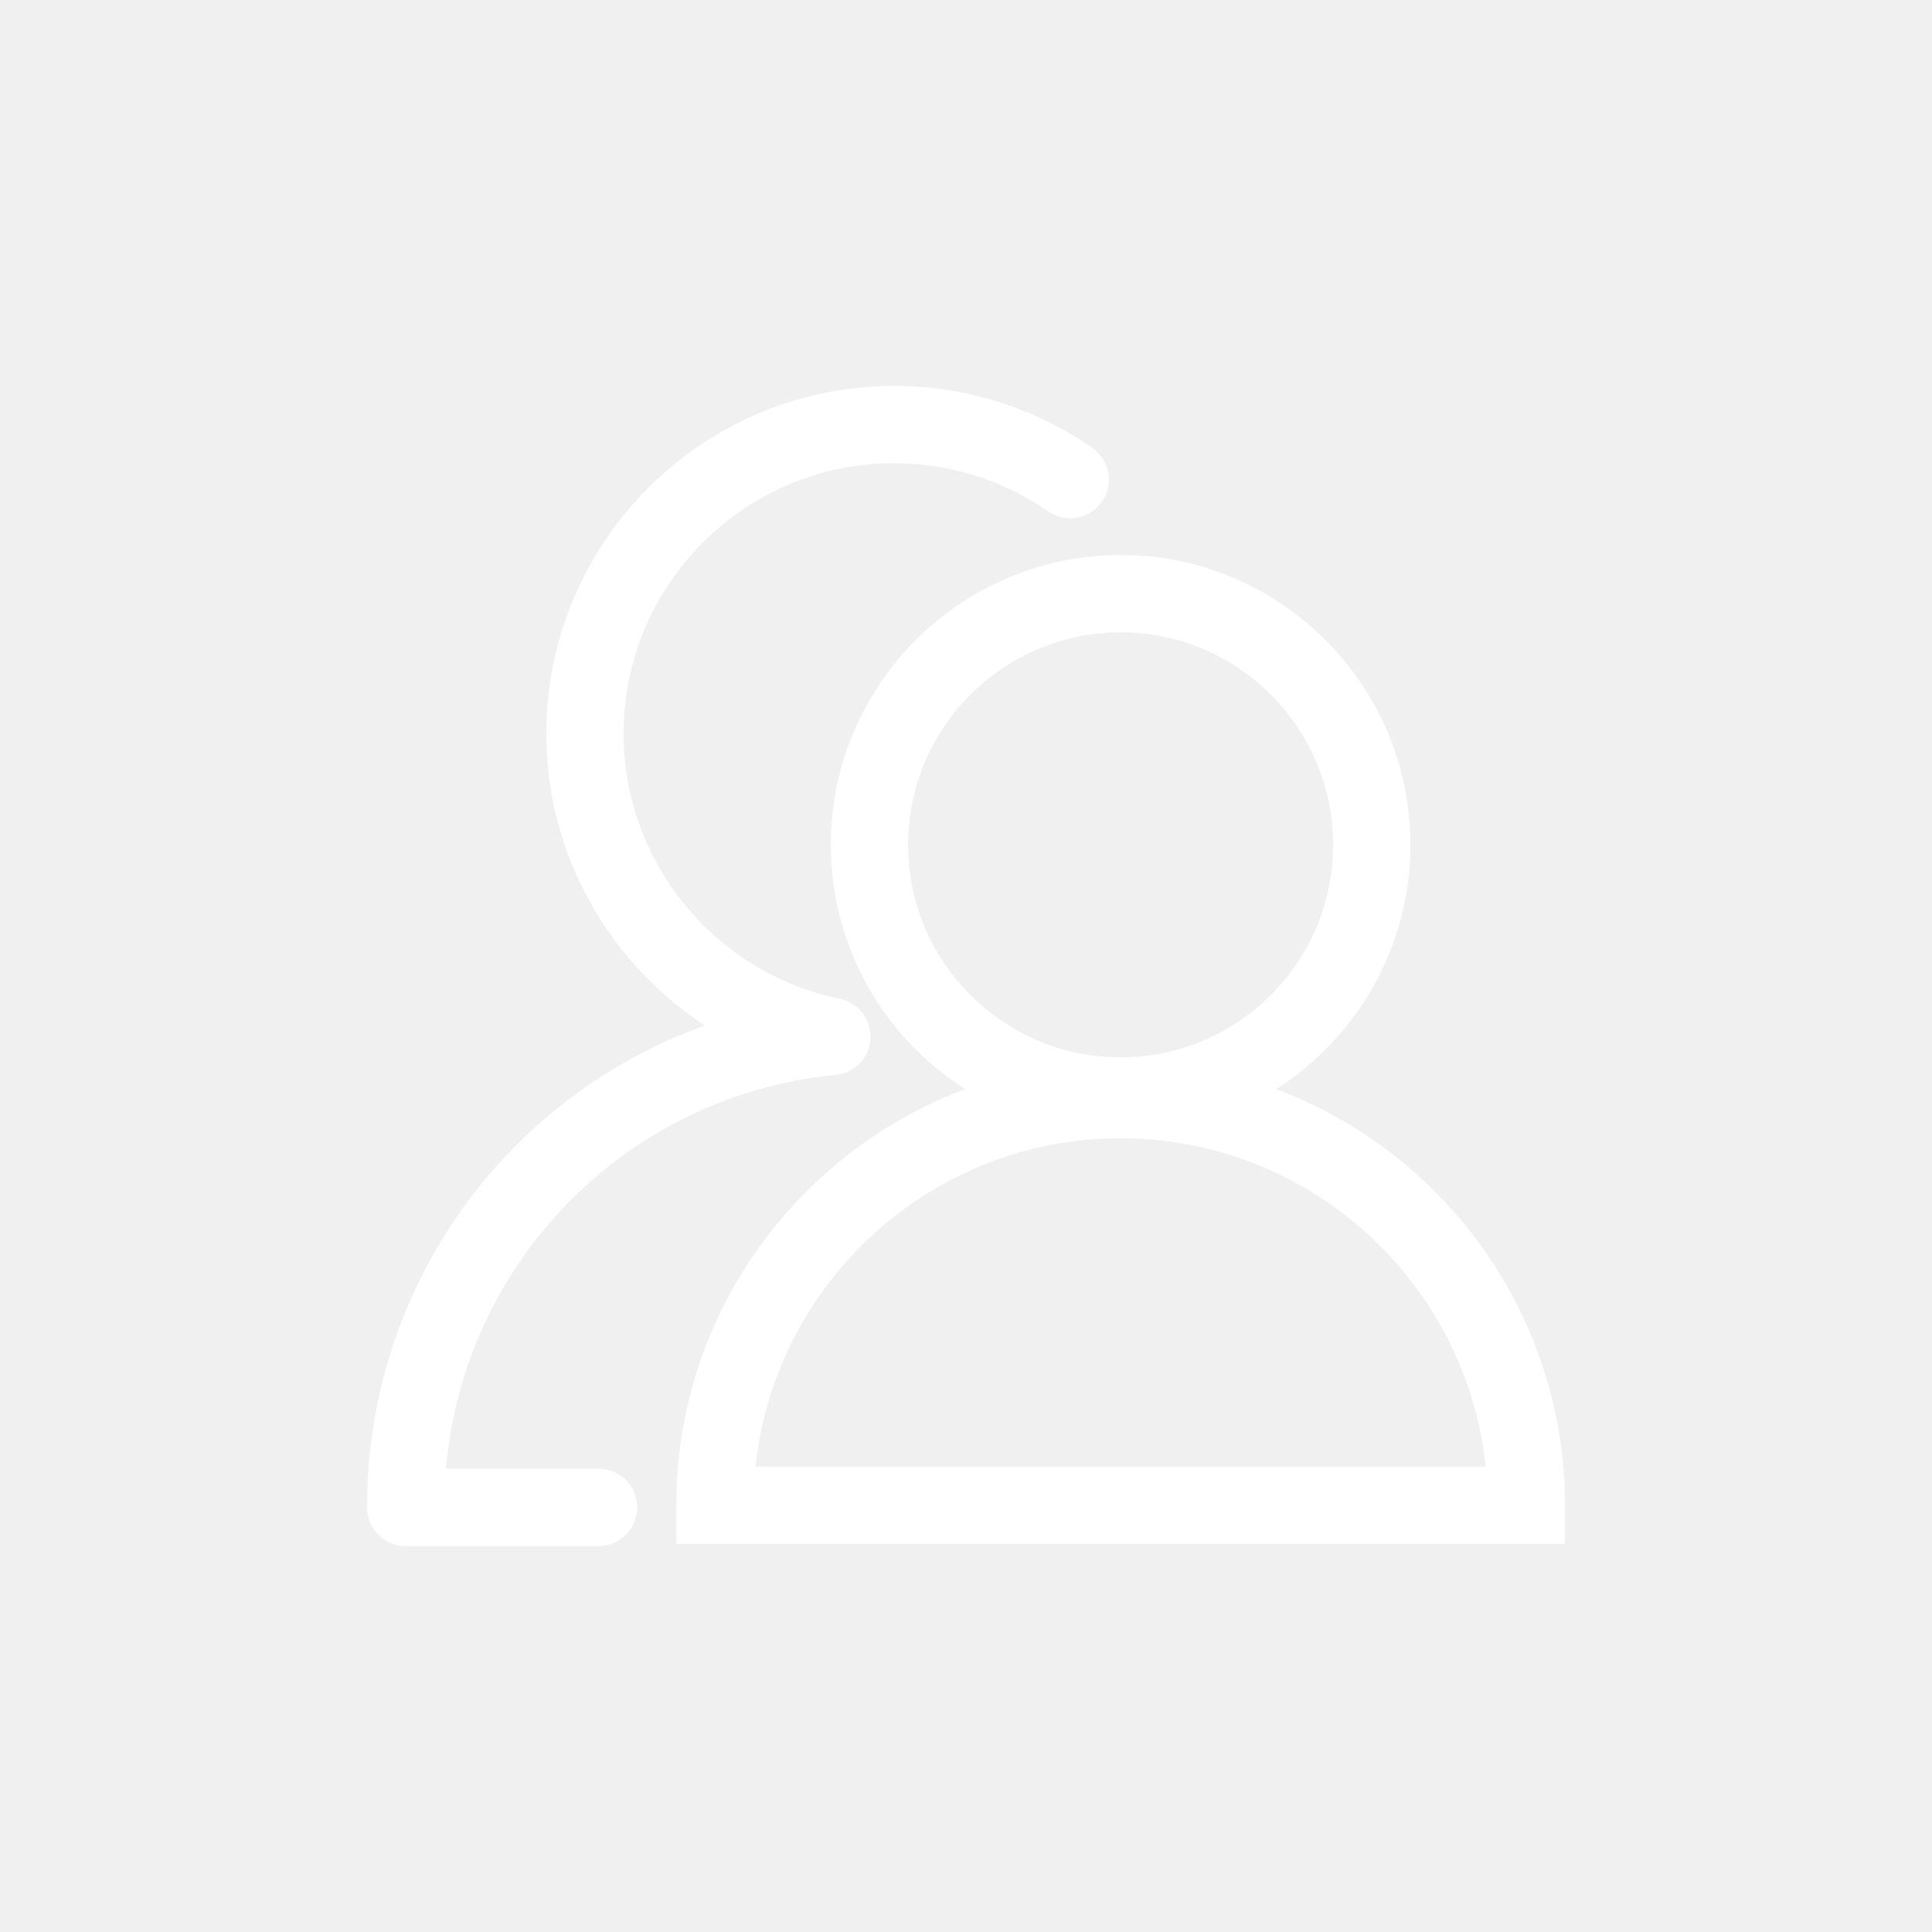
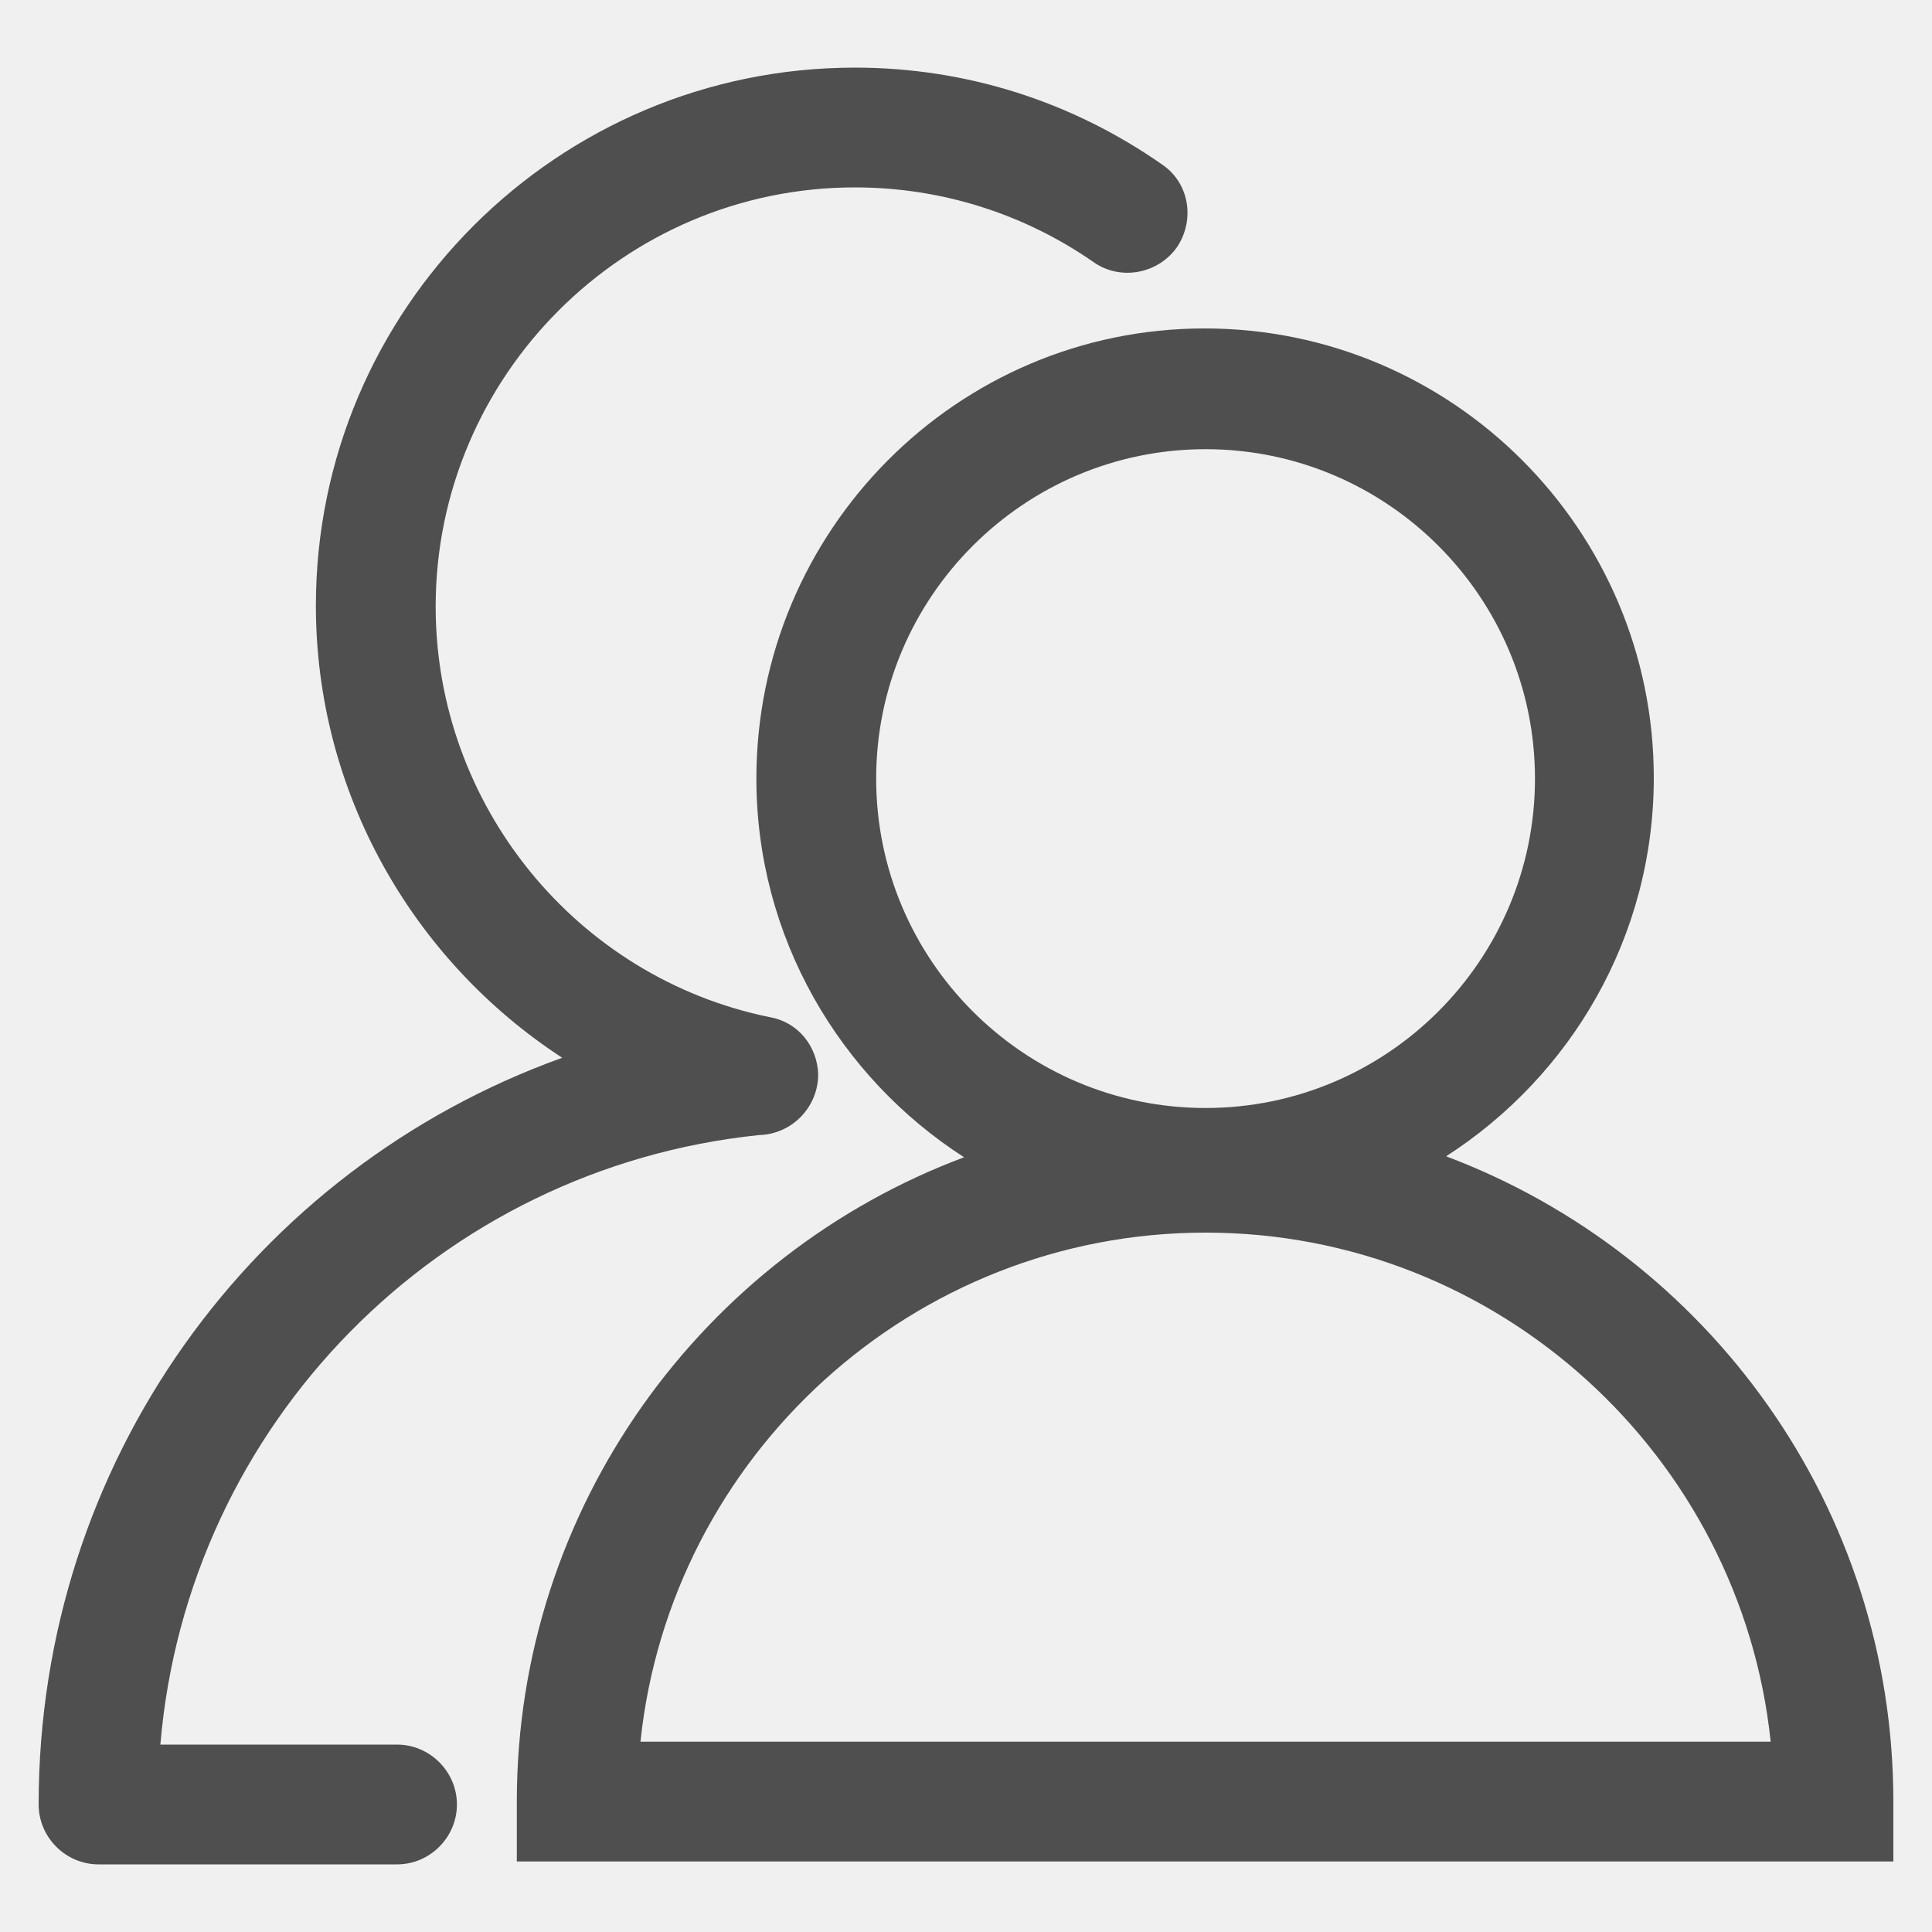
- <svg xmlns="http://www.w3.org/2000/svg" t="1572426066162" class="icon" viewBox="0 0 1024 1024" version="1.1" p-id="36403" width="200" height="200">
-   <defs>
-     <style type="text/css" />
-   </defs>
-   <path d="M317.24 778.496H236.38a229.478 229.478 0 0 1 204.954-208.63 20.48 20.48 0 0 0 3.686-40.54C378.67 515.773 330.511 456.704 330.511 388.864c0-79.048 64.312-143.36 143.36-143.36a142.464 142.464 0 0 1 82.002 25.748 20.485 20.485 0 0 0 23.46-33.577c-31.022-21.673-67.492-33.132-105.462-33.132-101.637 0-184.32 82.683-184.32 184.32 0 63.713 33.06 121.421 84.147 154.685-105.595 37.77-179.169 138.26-179.169 255.427a20.48 20.48 0 0 0 20.48 20.48h102.231a20.48 20.48 0 0 0 0-40.96z" p-id="36404" fill="#ffffff" />
-   <path d="M676.403 577.27c42.732-27.305 71.148-75.126 71.148-129.49 0-84.695-68.905-153.6-153.6-153.6s-153.6 68.905-153.6 153.6c0 54.364 28.416 102.185 71.148 129.49-89.313 33.495-153.068 119.726-153.068 220.59v20.48h471.04v-20.48c0-100.864-63.754-187.095-153.068-220.59zM481.311 447.78c0-62.111 50.529-112.64 112.64-112.64s112.64 50.529 112.64 112.64-50.529 112.64-112.64 112.64-112.64-50.529-112.64-112.64z m-80.85 329.6c10.266-97.695 93.123-174.08 193.49-174.08s183.224 76.385 193.49 174.08H400.461z" p-id="36405" fill="#ffffff" />
+ <svg xmlns="http://www.w3.org/2000/svg" version="1.1" id="图层_1" x="0px" y="0px" viewBox="0 0 200 200" style="enable-background:new 0 0 200 200;" xml:space="preserve">
+   <style type="text/css">
+ 	.st0{fill:#4F4F4F;}
+ </style>
+   <path class="st0" d="M41.1,180.6H16.6c2.8-33.2,28.9-59.7,62-63.1c3.4-0.1,6.1-2.9,6.1-6.3c-0.1-2.9-2.1-5.4-5-5.9  c-20.1-4.1-34.6-22-34.6-42.5c0-23.9,19.5-43.4,43.4-43.4c8.9,0,17.5,2.7,24.8,7.8c2.8,1.9,6.7,1.1,8.6-1.7c1.8-2.8,1.2-6.5-1.5-8.4  C111,10.5,100,7,88.5,7C57.7,7,32.7,32,32.7,62.7c0,19.3,10,36.7,25.5,46.8C26.2,121,4,151.4,4,186.8c0,3.4,2.8,6.2,6.2,6.2h30.9  c3.4,0,6.2-2.8,6.2-6.2C47.3,183.4,44.5,180.6,41.1,180.6z" />
+   <path class="st0" d="M149.7,119.7c12.9-8.3,21.5-22.7,21.5-39.2c0-25.6-20.8-46.5-46.5-46.5S78.3,55,78.3,80.6  c0,16.4,8.6,30.9,21.5,39.2c-27,10.1-46.3,36.2-46.3,66.7v6.2H196v-6.2C196,156,176.8,129.9,149.7,119.7z M90.7,80.6  c0-18.8,15.3-34.1,34.1-34.1s34.1,15.3,34.1,34.1s-15.3,34.1-34.1,34.1S90.7,99.4,90.7,80.6z M66.3,180.3  c3.1-29.6,28.2-52.7,58.5-52.7s55.4,23.1,58.5,52.7C183.3,180.3,66.3,180.3,66.3,180.3z" />
</svg>
